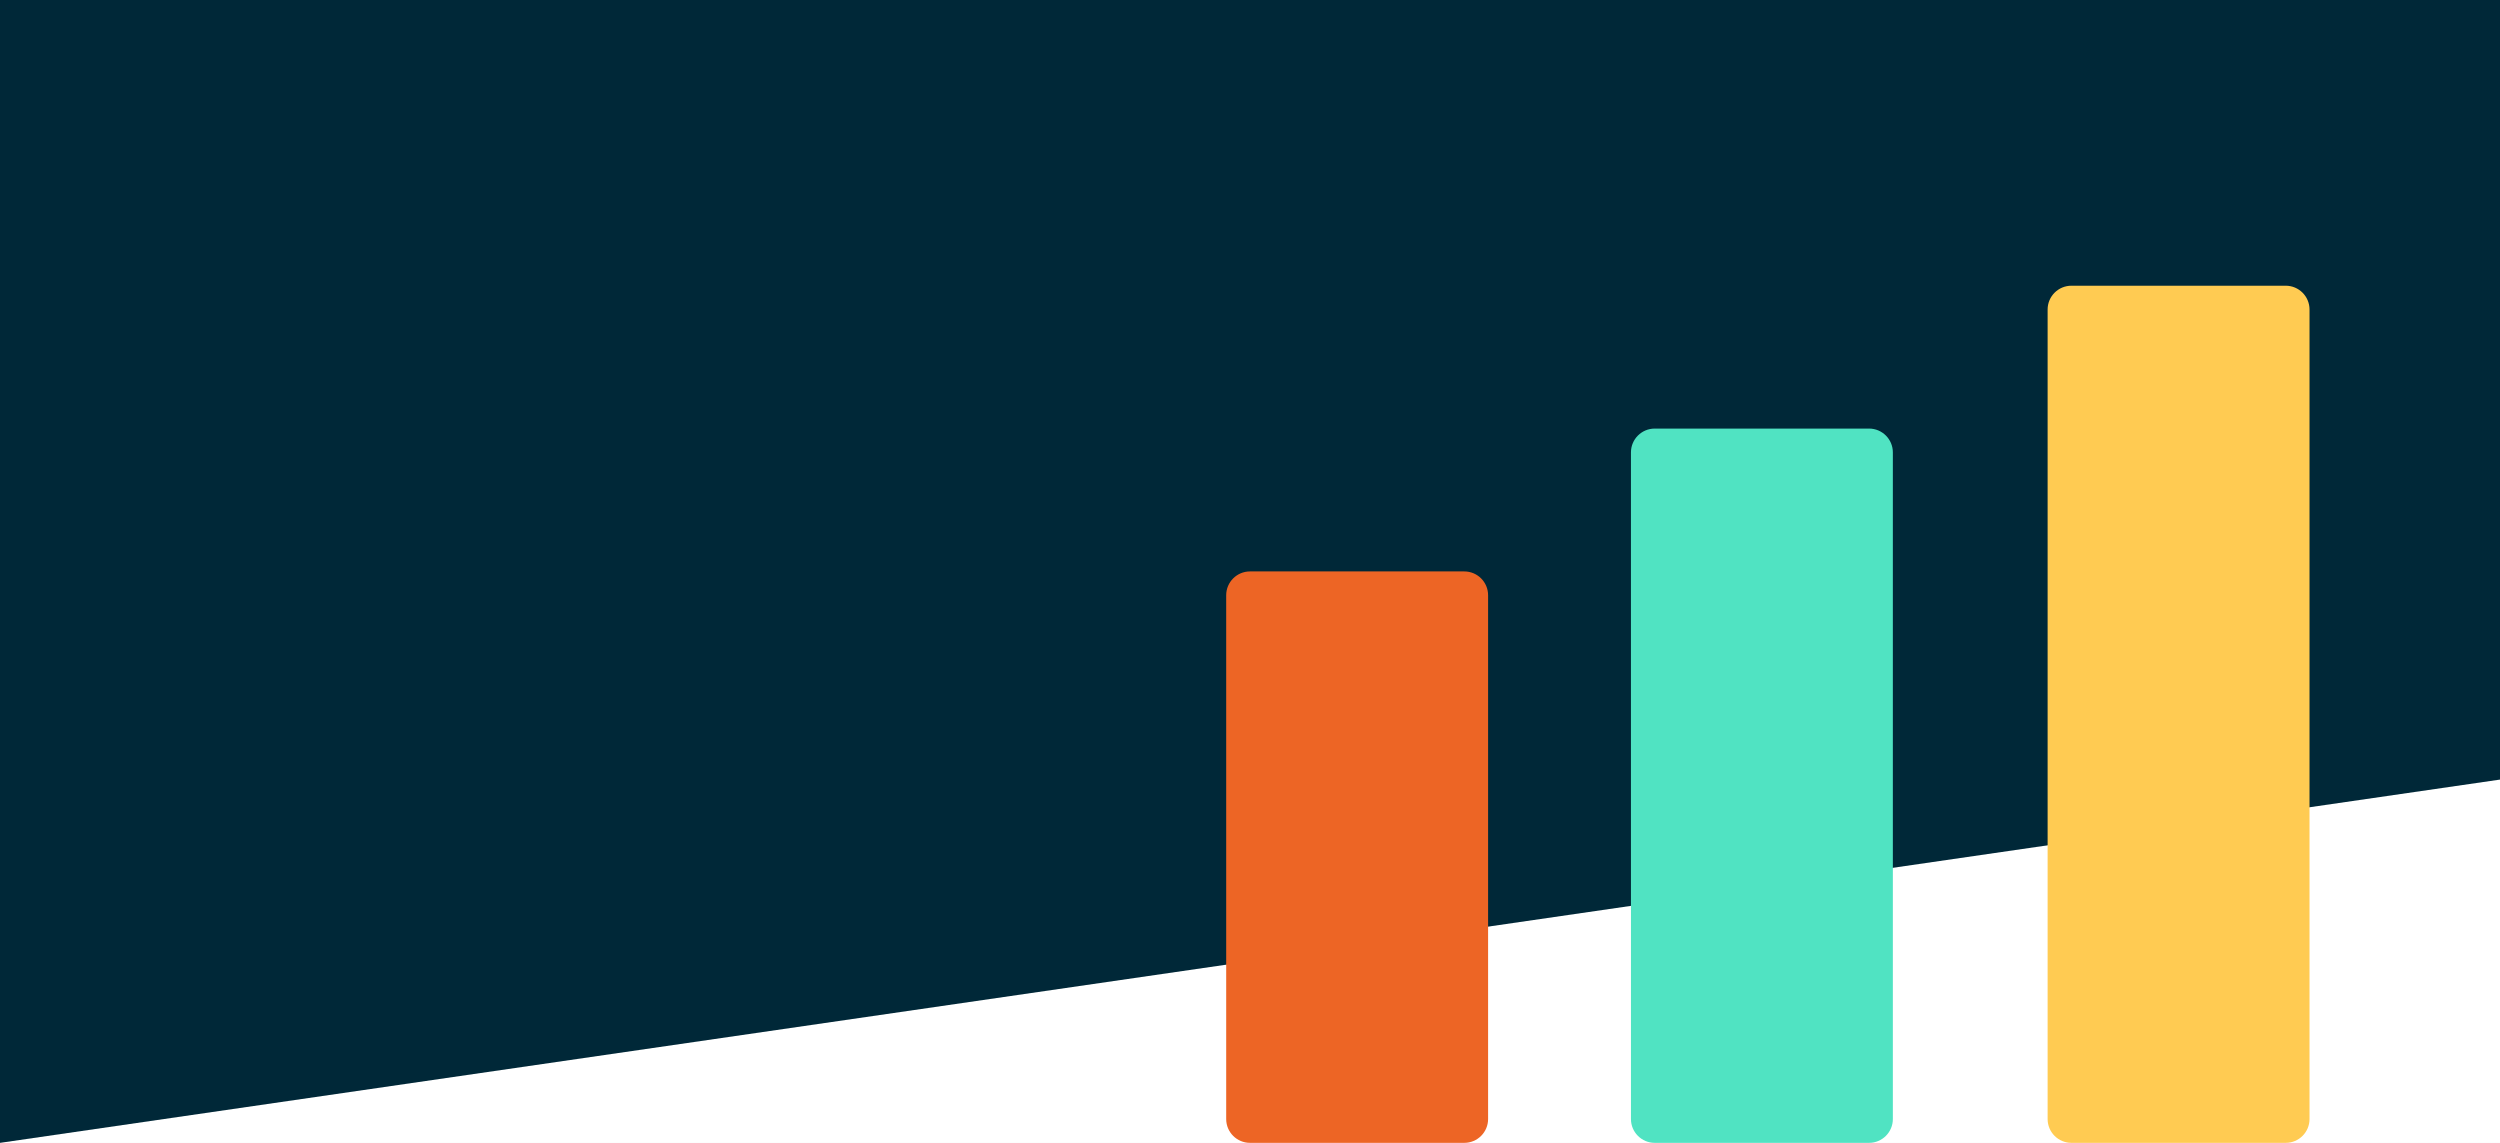
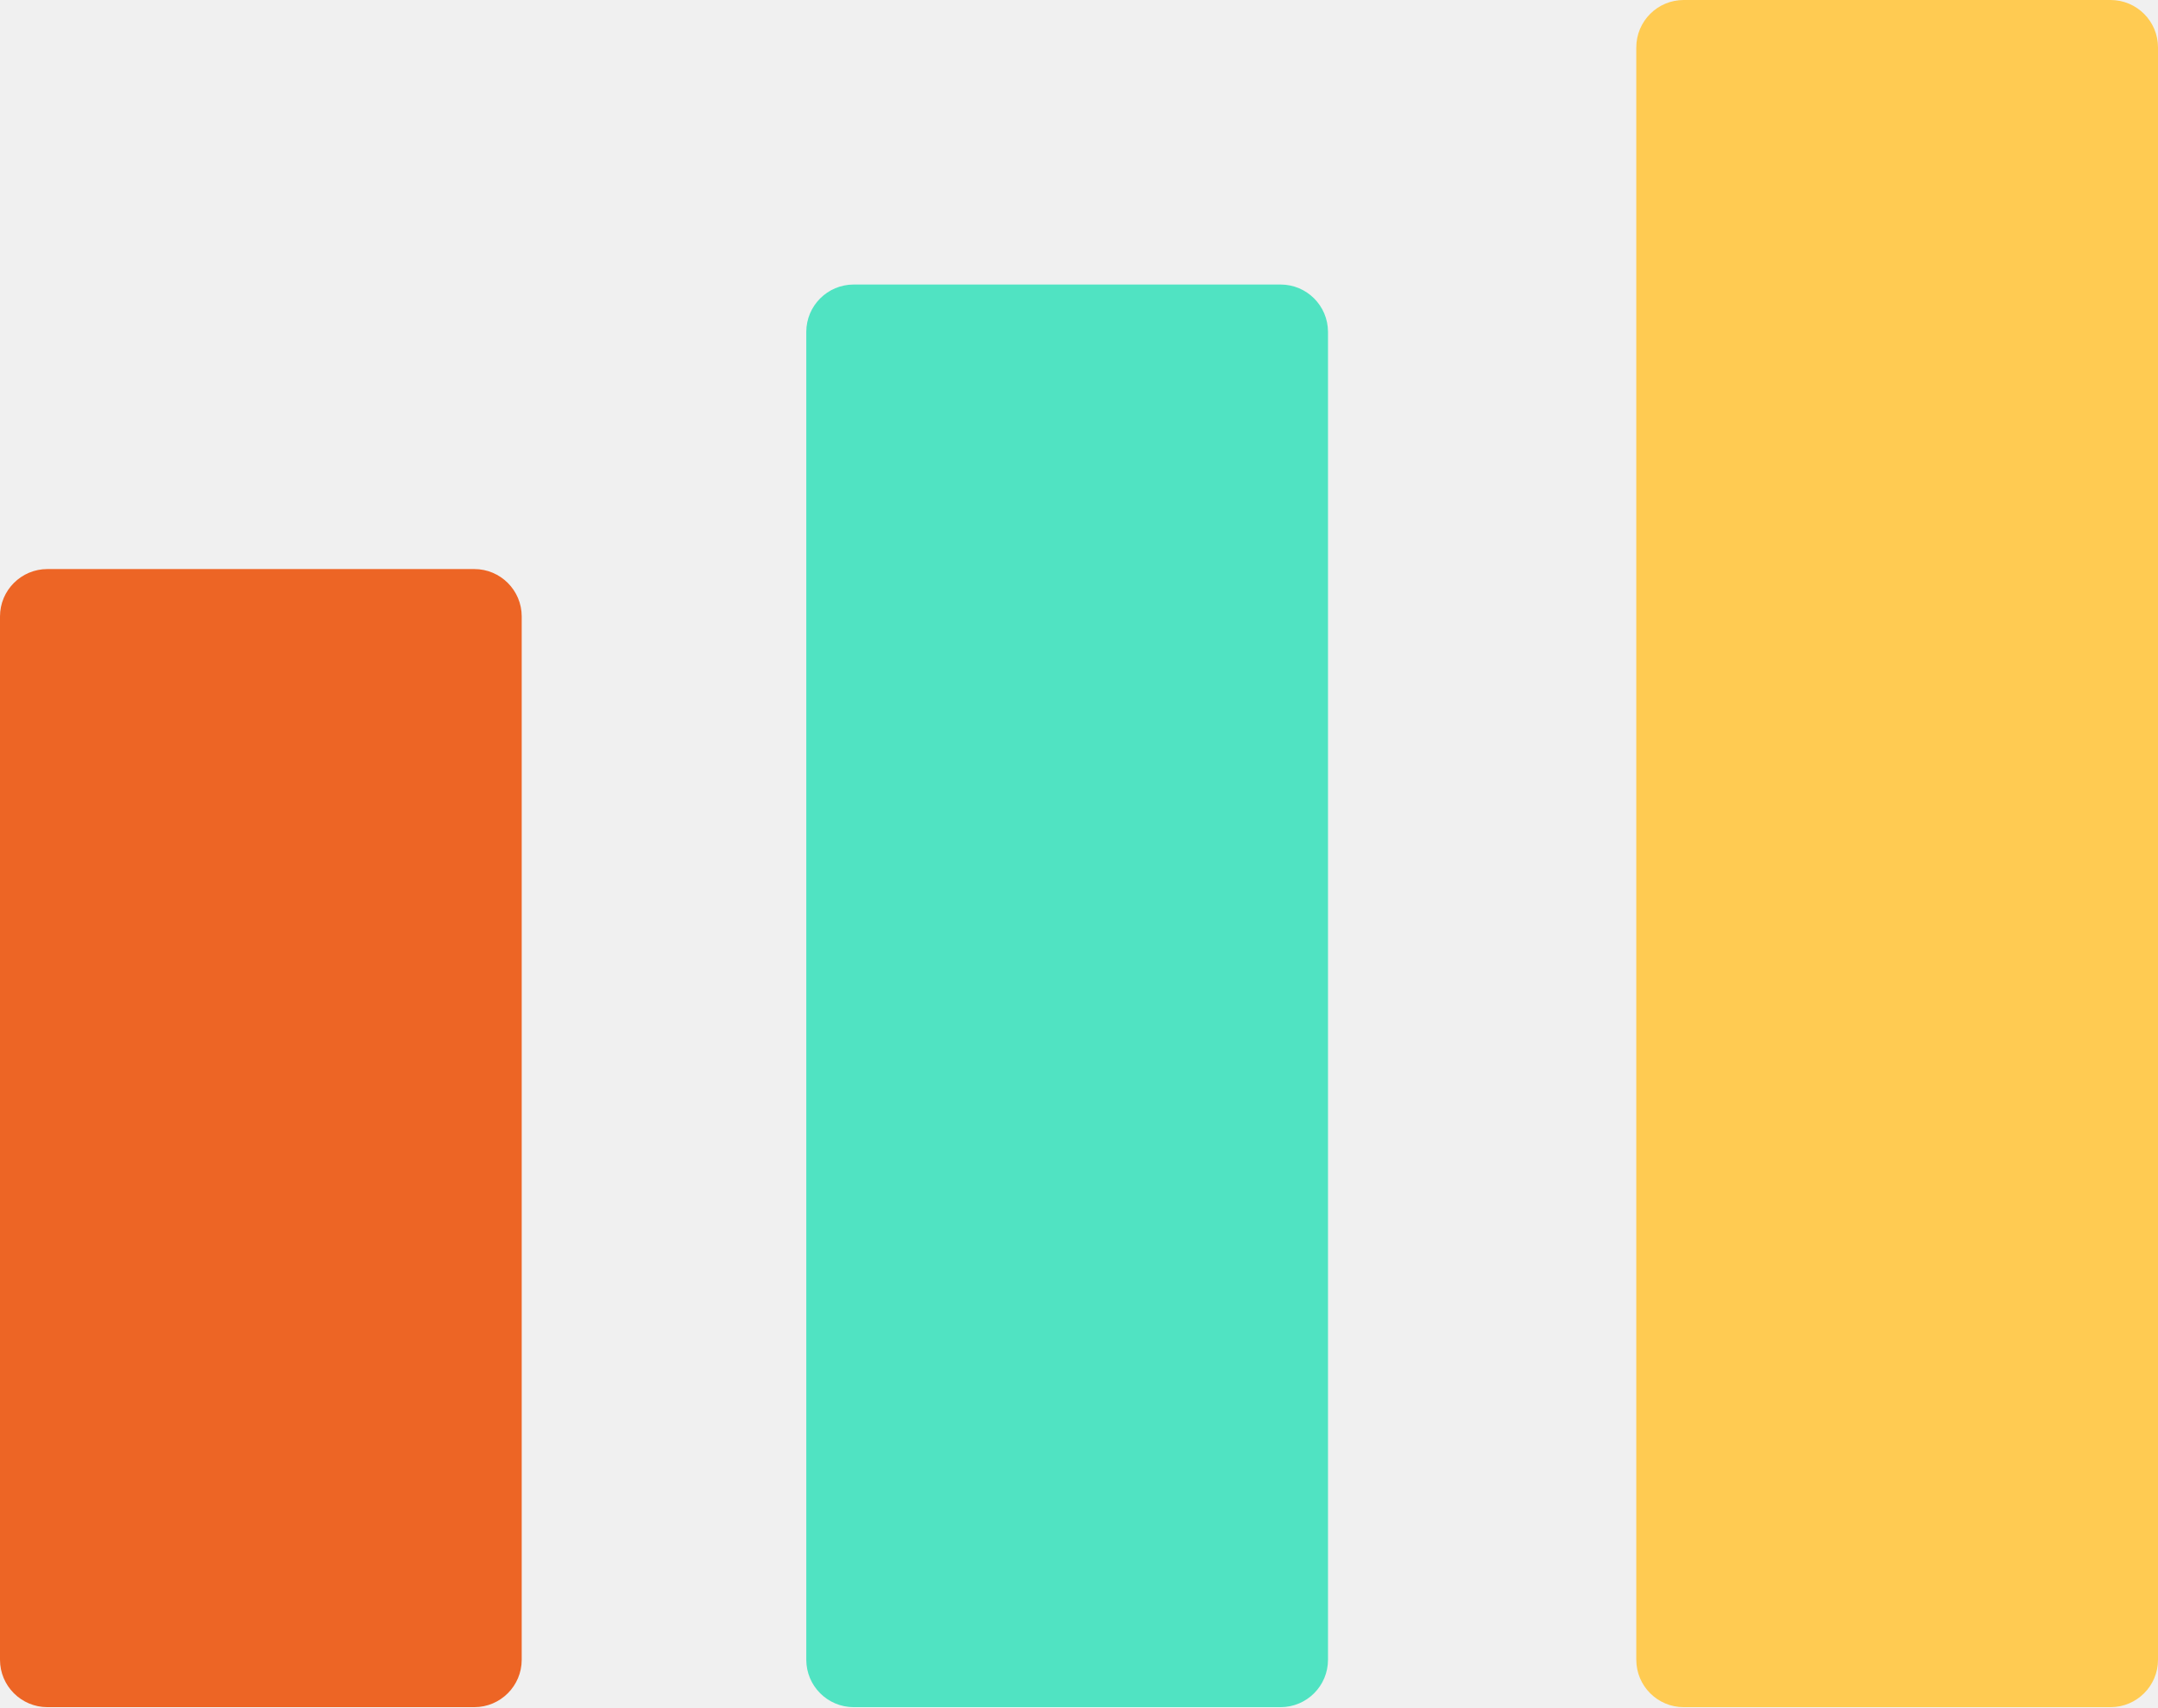
- <svg xmlns="http://www.w3.org/2000/svg" width="210px" height="96px" viewBox="0 0 210 96" version="1.1">
+ <svg xmlns="http://www.w3.org/2000/svg" width="91px" height="72px" viewBox="0 0 91 72" version="1.1">
  <defs />
  <g id="Artboard-2" stroke="none" stroke-width="1" fill="none" fill-rule="evenodd">
-     <rect id="Rectangle-7" fill="#FFFFFF" x="0" y="0" width="210" height="96" />
-     <polygon id="Rectangle-3" fill="#002838" points="0 0 210 0 210 65.485 1.67574288e-14 96" />
-     <rect id="Rectangle-2" fill="#FFCB52" x="172" y="24" width="22" height="72" rx="2" />
-     <rect id="Rectangle-2" fill="#50E3C2" x="137" y="36" width="22" height="60" rx="2" />
-     <rect id="Rectangle-2" fill="#ED6525" x="103" y="48" width="22" height="48" rx="2" />
+     <rect id="Rectangle-2" fill="#FFCB52" x="69" y="0" width="22" height="72" rx="2" />
+     <rect id="Rectangle-2" fill="#50E3C2" x="34" y="12" width="22" height="60" rx="2" />
+     <rect id="Rectangle-2" fill="#ED6525" x="0" y="24" width="22" height="48" rx="2" />
  </g>
</svg>
